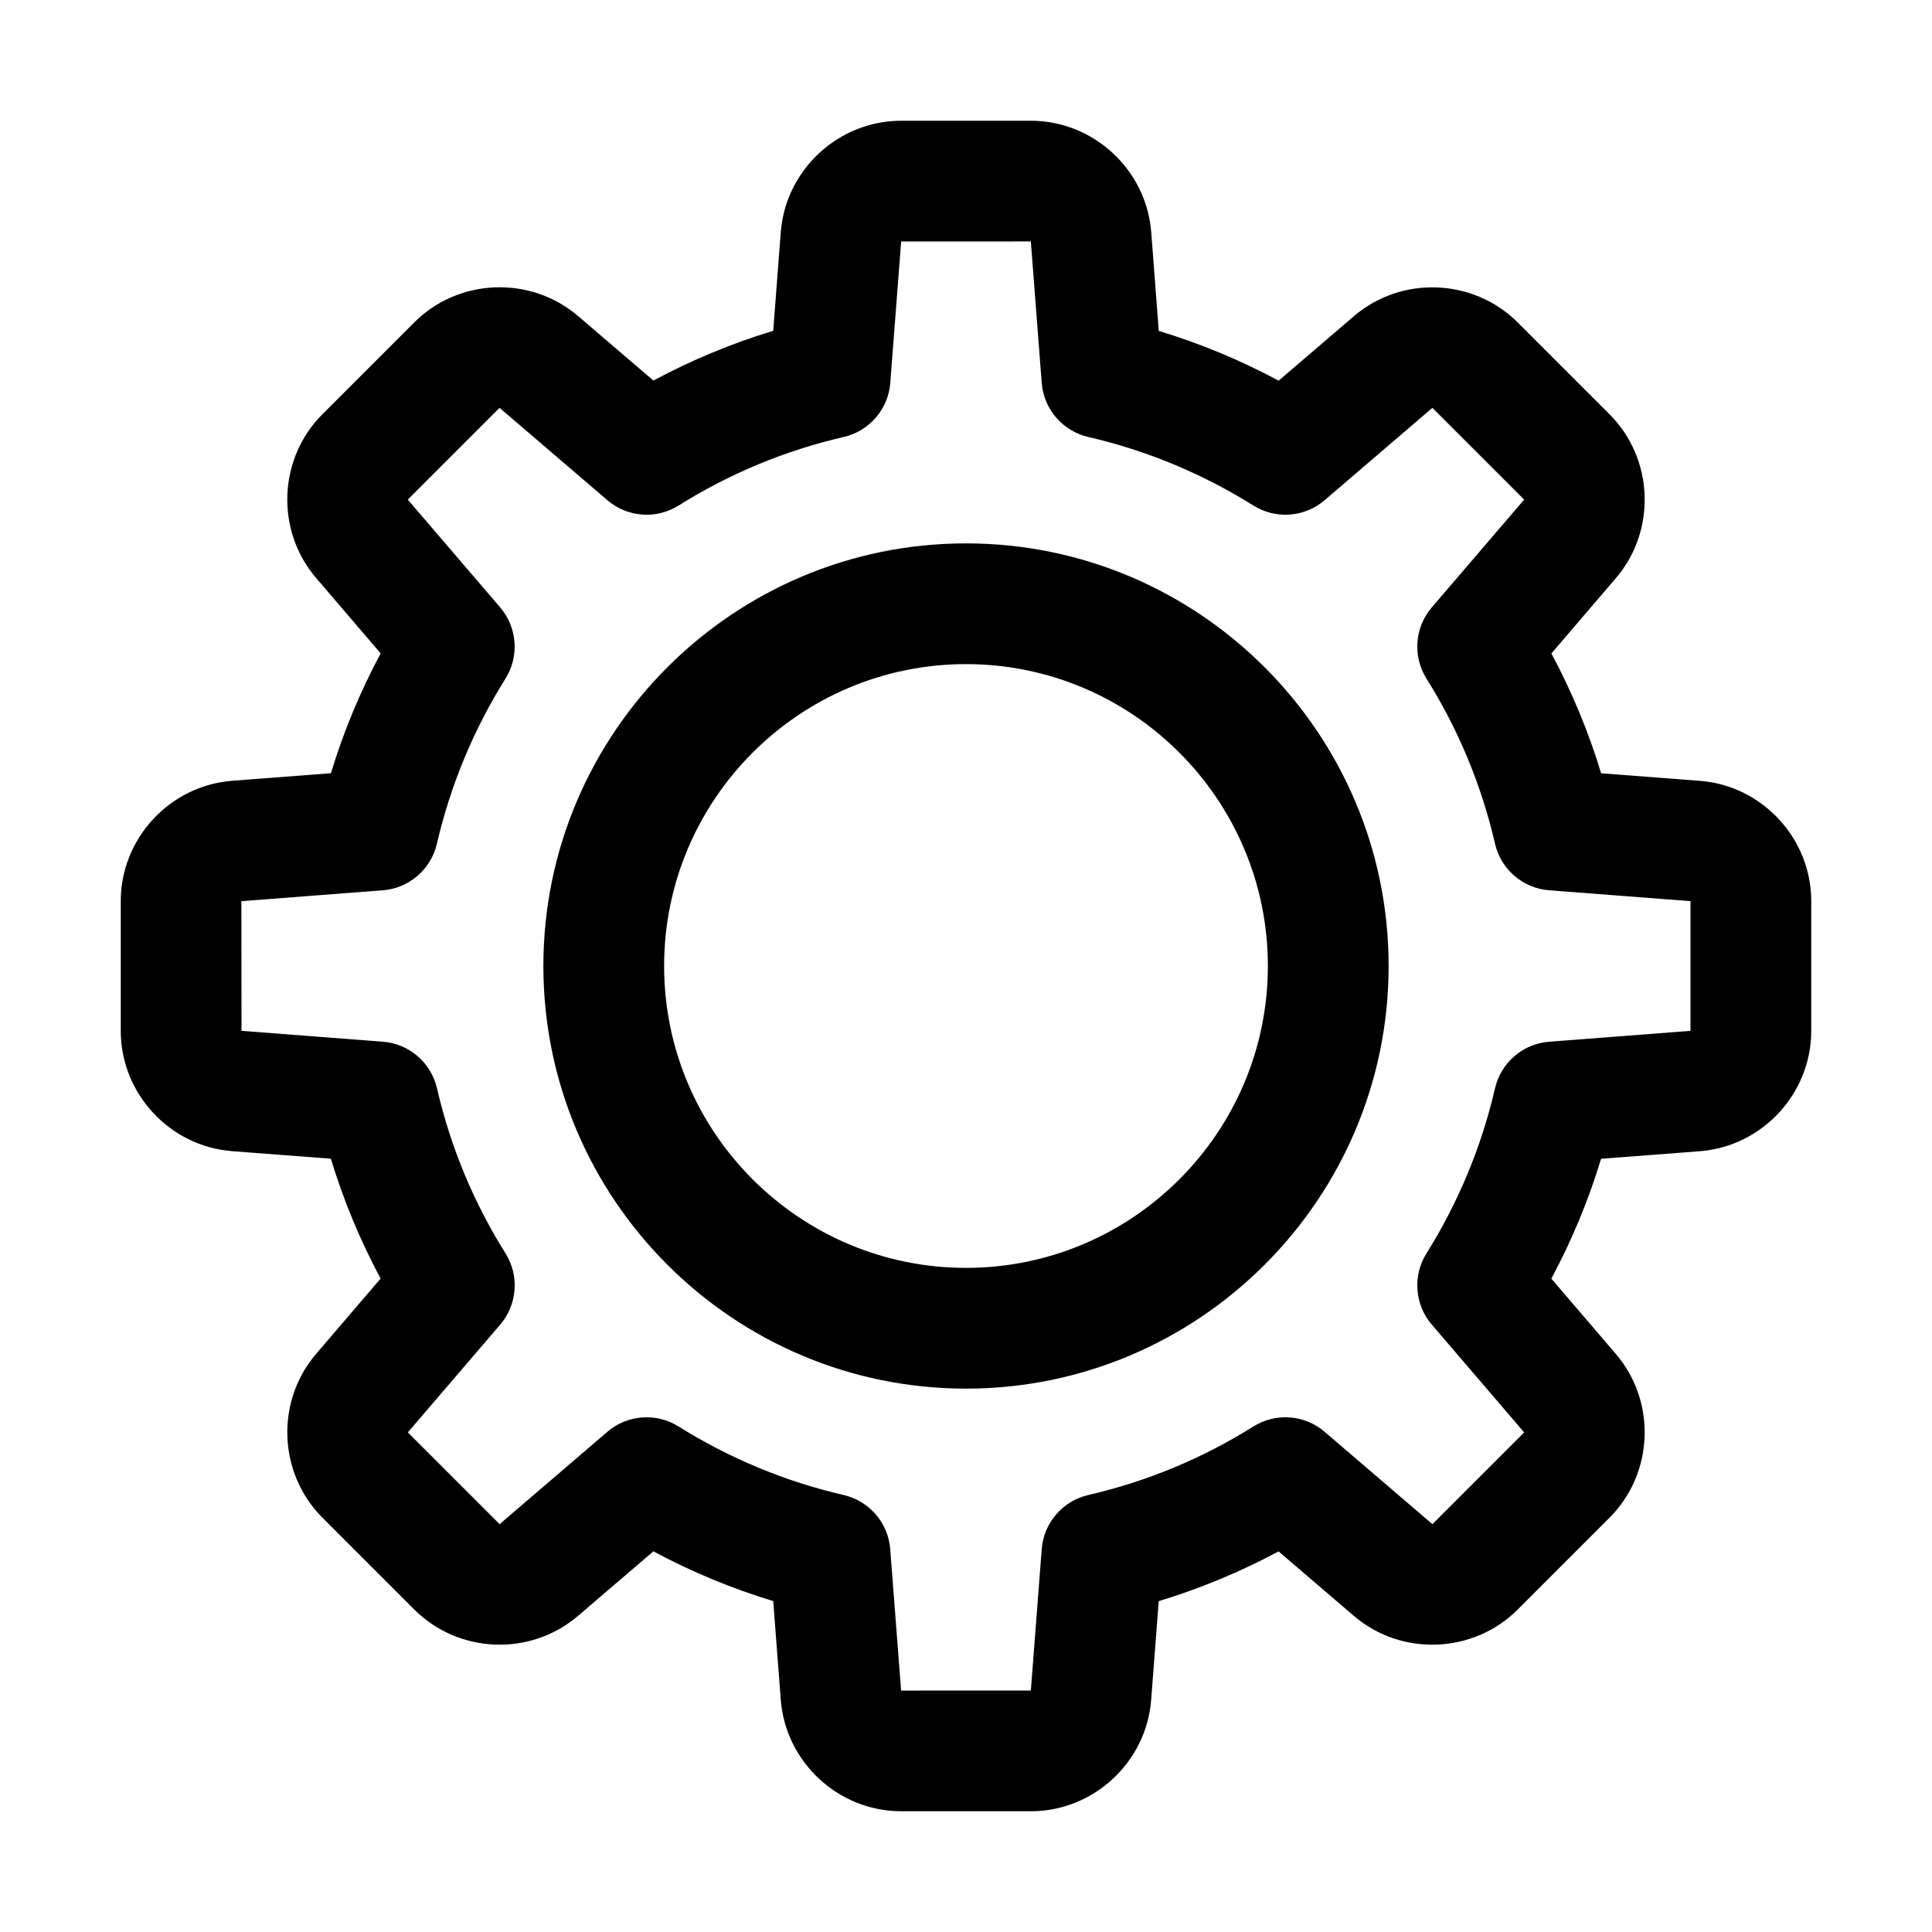
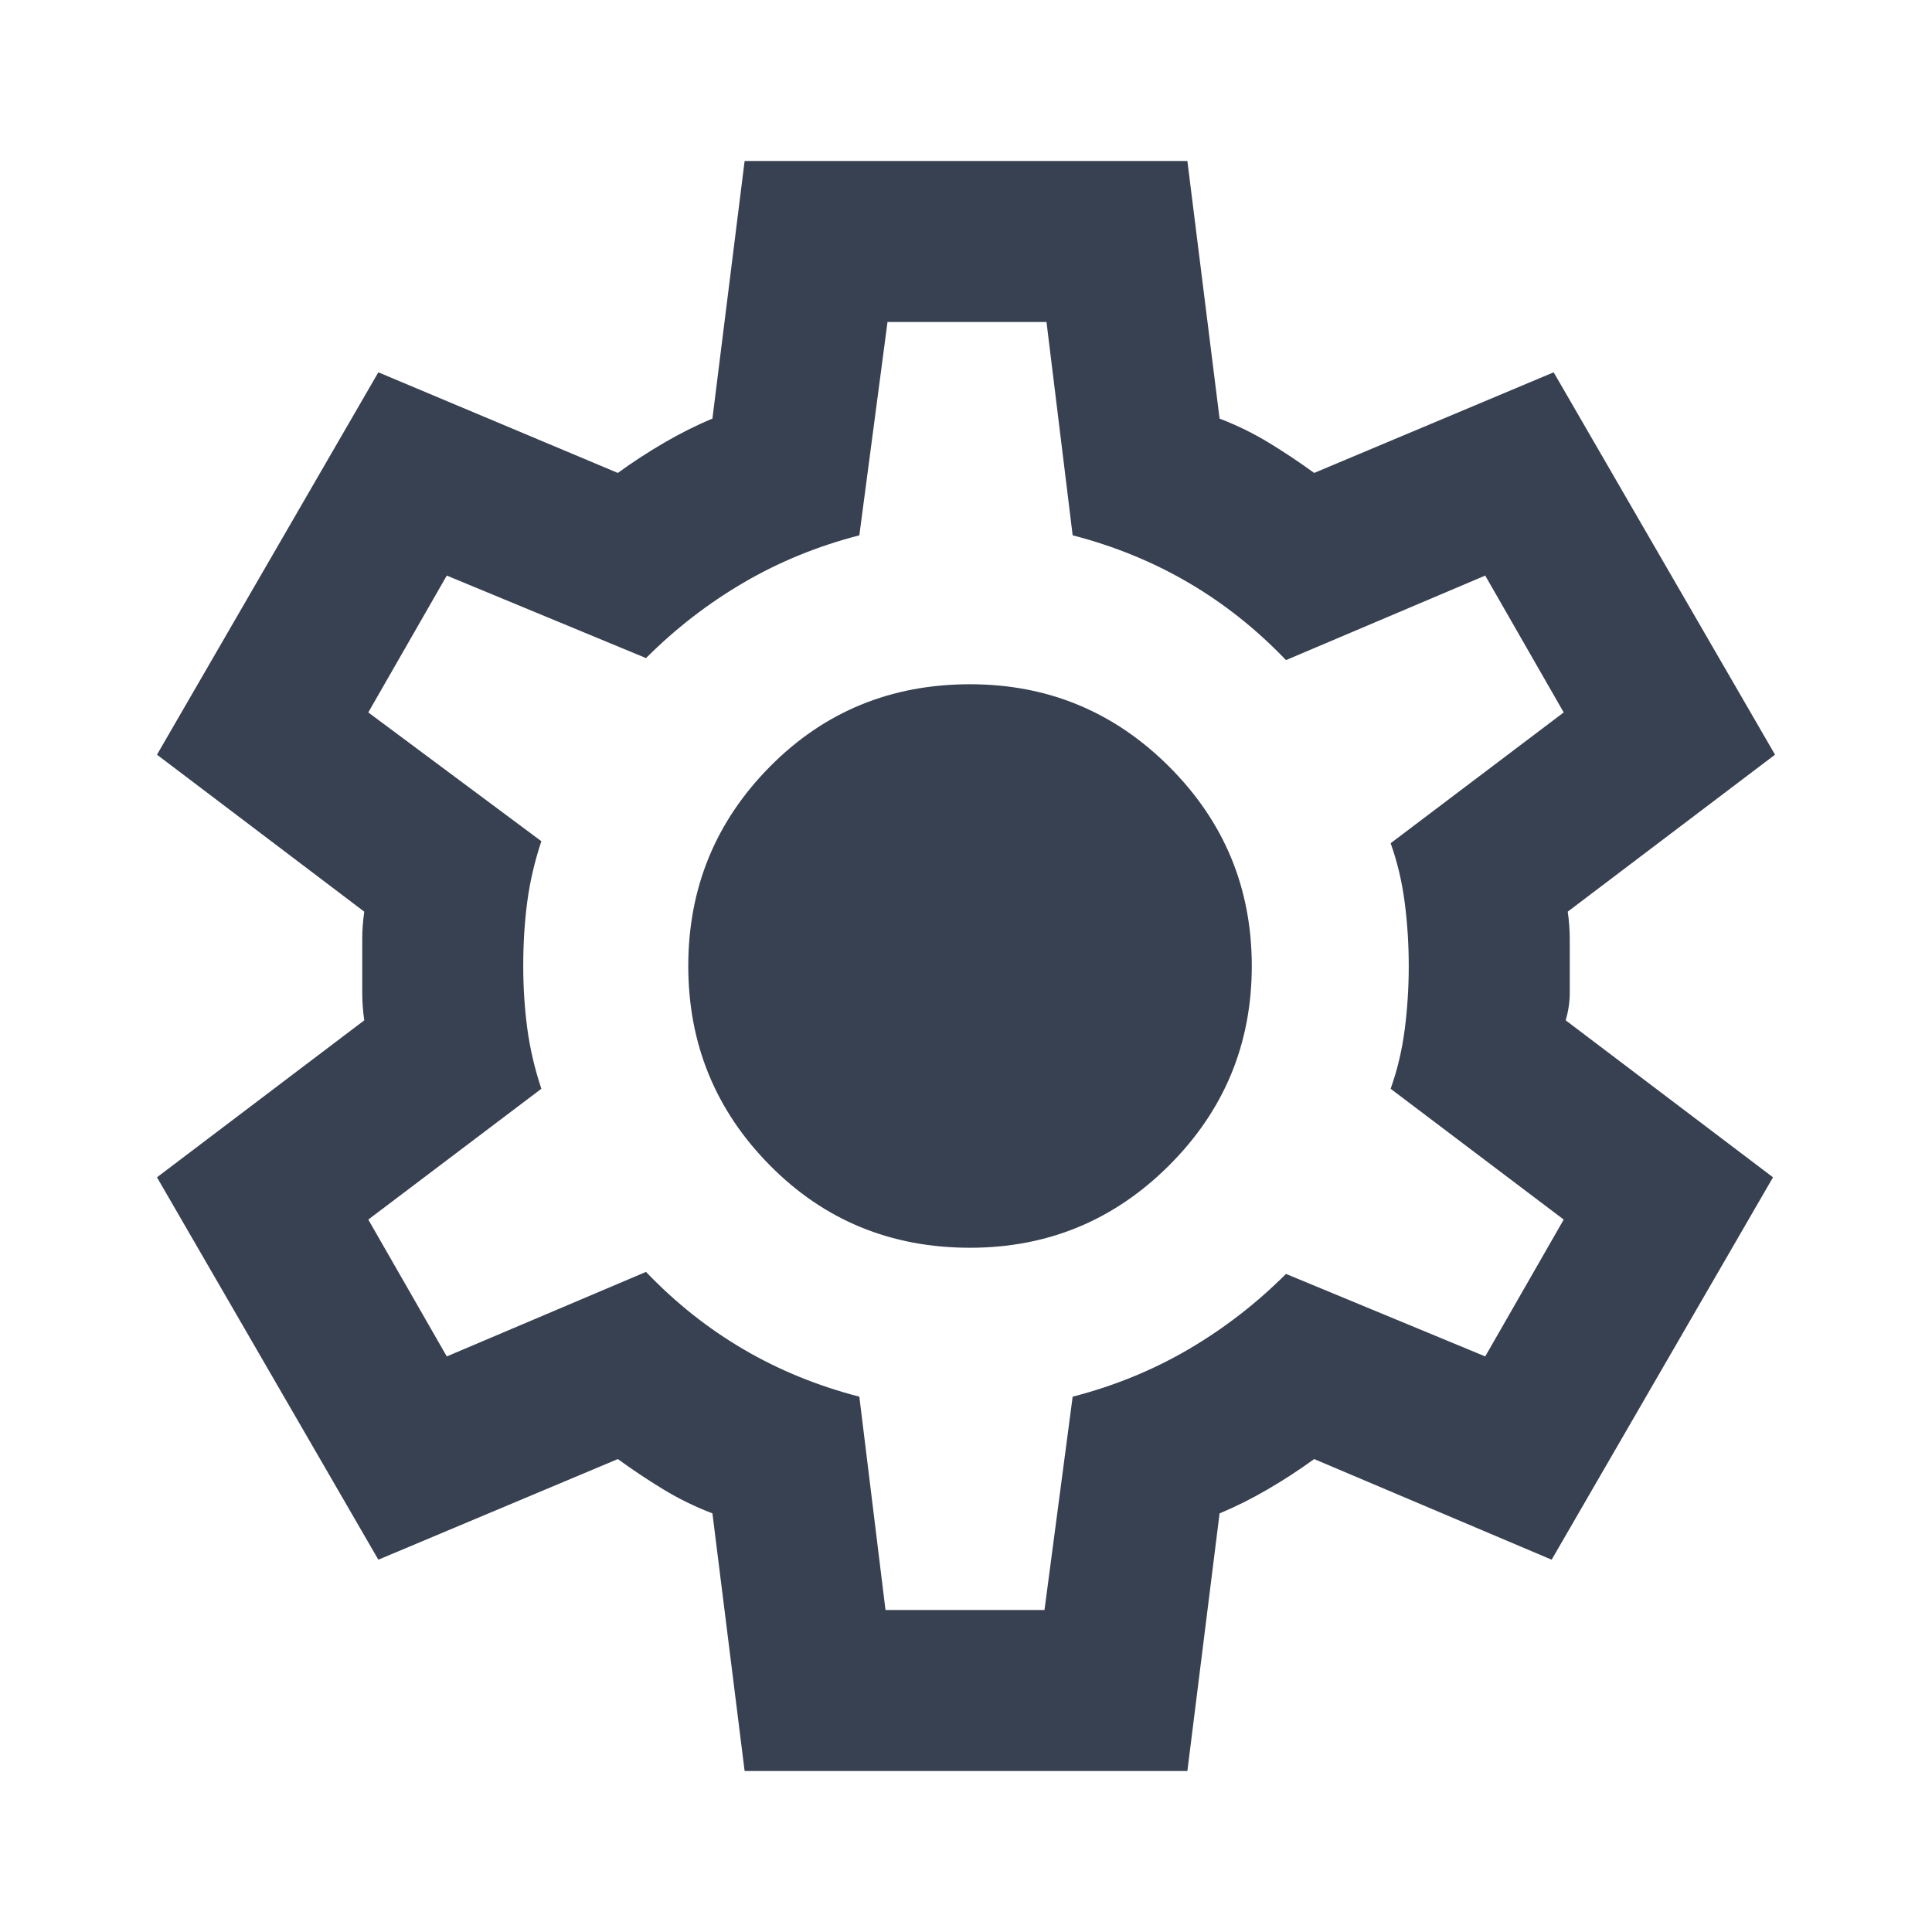
- <svg xmlns="http://www.w3.org/2000/svg" viewBox="0 0 32 32">
-   <path d="m17.074 30h-2.148c-1.038 0-1.914-.811-1.994-1.846l-.125-1.635c-.687-.208-1.351-.484-1.985-.824l-1.246 1.067c-.788.677-1.98.631-2.715-.104l-1.52-1.52c-.734-.734-.78-1.927-.104-2.715l1.067-1.246c-.34-.635-.616-1.299-.824-1.985l-1.634-.125c-1.035-.079-1.846-.955-1.846-1.993v-2.148c0-1.038.811-1.914 1.846-1.994l1.635-.125c.208-.687.484-1.351.824-1.985l-1.068-1.247c-.676-.788-.631-1.98.104-2.715l1.52-1.52c.734-.734 1.927-.779 2.715-.104l1.246 1.067c.635-.34 1.299-.616 1.985-.824l.125-1.634c.08-1.034.956-1.845 1.994-1.845h2.148c1.038 0 1.914.811 1.994 1.846l.125 1.635c.687.208 1.351.484 1.985.824l1.246-1.067c.787-.676 1.98-.631 2.715.104l1.52 1.52c.734.734.78 1.927.104 2.715l-1.067 1.246c.34.635.616 1.299.824 1.985l1.634.125c1.035.079 1.846.955 1.846 1.993v2.148c0 1.038-.811 1.914-1.846 1.994l-1.635.125c-.208.687-.484 1.351-.824 1.985l1.067 1.246c.677.788.631 1.98-.104 2.715l-1.52 1.52c-.734.734-1.928.78-2.715.104l-1.246-1.067c-.635.34-1.299.616-1.985.824l-.125 1.634c-.079 1.035-.955 1.846-1.993 1.846zm-5.835-6.373c.848.53 1.768.912 2.734 1.135.426.099.739.462.772.898l.18 2.341 2.149-.001.18-2.34c.033-.437.347-.8.772-.898.967-.223 1.887-.604 2.734-1.135.371-.232.849-.197 1.181.089l1.784 1.529 1.52-1.52-1.529-1.784c-.285-.332-.321-.811-.089-1.181.53-.848.912-1.768 1.135-2.734.099-.426.462-.739.898-.772l2.341-.18h-.001v-2.148l-2.34-.18c-.437-.033-.8-.347-.898-.772-.223-.967-.604-1.887-1.135-2.734-.232-.37-.196-.849.089-1.181l1.529-1.784-1.52-1.52-1.784 1.529c-.332.286-.81.321-1.181.089-.848-.53-1.768-.912-2.734-1.135-.426-.099-.739-.462-.772-.898l-.18-2.341-2.148.001-.18 2.34c-.033.437-.347.8-.772.898-.967.223-1.887.604-2.734 1.135-.37.232-.849.197-1.181-.089l-1.785-1.529-1.52 1.52 1.529 1.784c.285.332.321.811.089 1.181-.53.848-.912 1.768-1.135 2.734-.099.426-.462.739-.898.772l-2.341.18.002 2.148 2.34.18c.437.033.8.347.898.772.223.967.604 1.887 1.135 2.734.232.37.196.849-.089 1.181l-1.529 1.784 1.52 1.52 1.784-1.529c.332-.287.813-.32 1.18-.089z" />
-   <path d="m16 23c-3.859 0-7-3.141-7-7s3.141-7 7-7 7 3.141 7 7-3.141 7-7 7zm0-12c-2.757 0-5 2.243-5 5s2.243 5 5 5 5-2.243 5-5-2.243-5-5-5z" />
+ <svg xmlns="http://www.w3.org/2000/svg" height="24px" viewBox="0 -960 960 960" width="24px" fill="#374151">
+   <path d="m370-80-16-128q-13-5-24.5-12T307-235l-119 50L78-375l103-78q-1-7-1-13.5v-27q0-6.5 1-13.5L78-585l110-190 119 50q11-8 23-15t24-12l16-128h220l16 128q13 5 24.5 12t22.5 15l119-50 110 190-103 78q1 7 1 13.5v27q0 6.5-2 13.5l103 78-110 190-118-50q-11 8-23 15t-24 12L590-80H370Zm70-80h79l14-106q31-8 57.5-23.5T639-327l99 41 39-68-86-65q5-14 7-29.5t2-31.5q0-16-2-31.5t-7-29.5l86-65-39-68-99 42q-22-23-48.5-38.5T533-694l-13-106h-79l-14 106q-31 8-57.5 23.5T321-633l-99-41-39 68 86 64q-5 15-7 30t-2 32q0 16 2 31t7 30l-86 65 39 68 99-42q22 23 48.5 38.5T427-266l13 106Zm42-180q58 0 99-41t41-99q0-58-41-99t-99-41q-59 0-99.5 41T342-480q0 58 40.5 99t99.5 41Zm-2-140Z" />
</svg>
